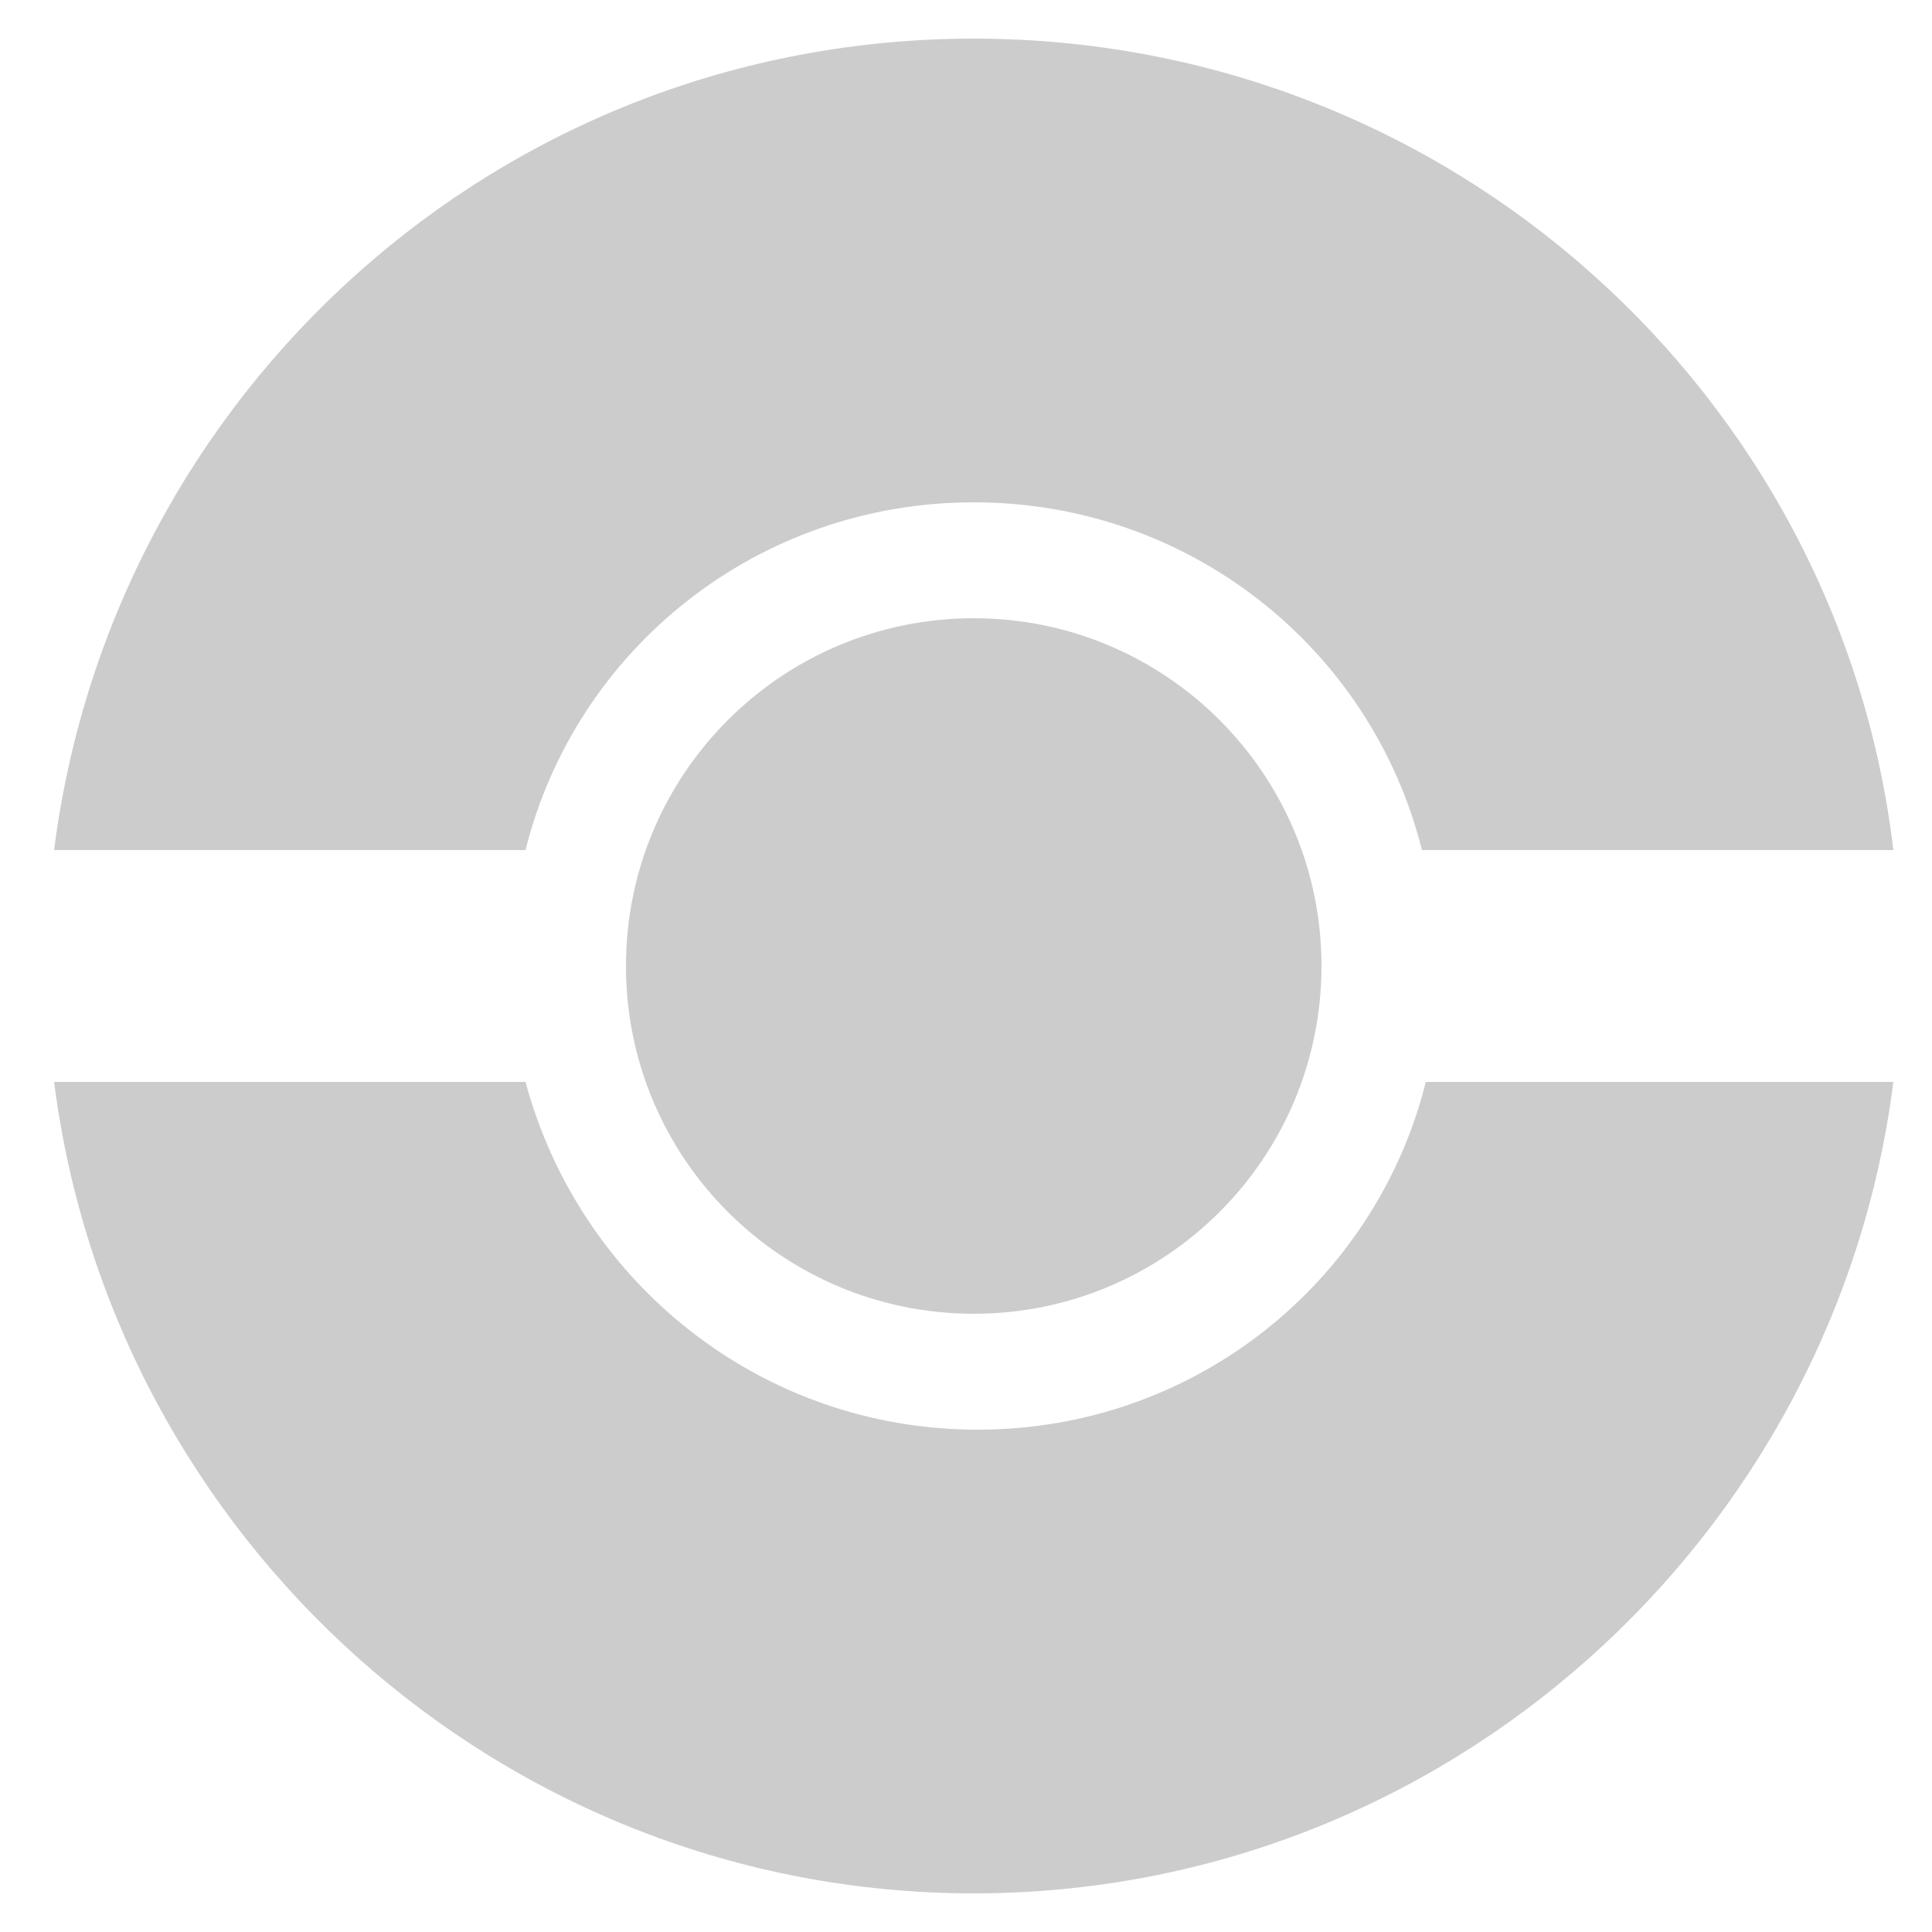
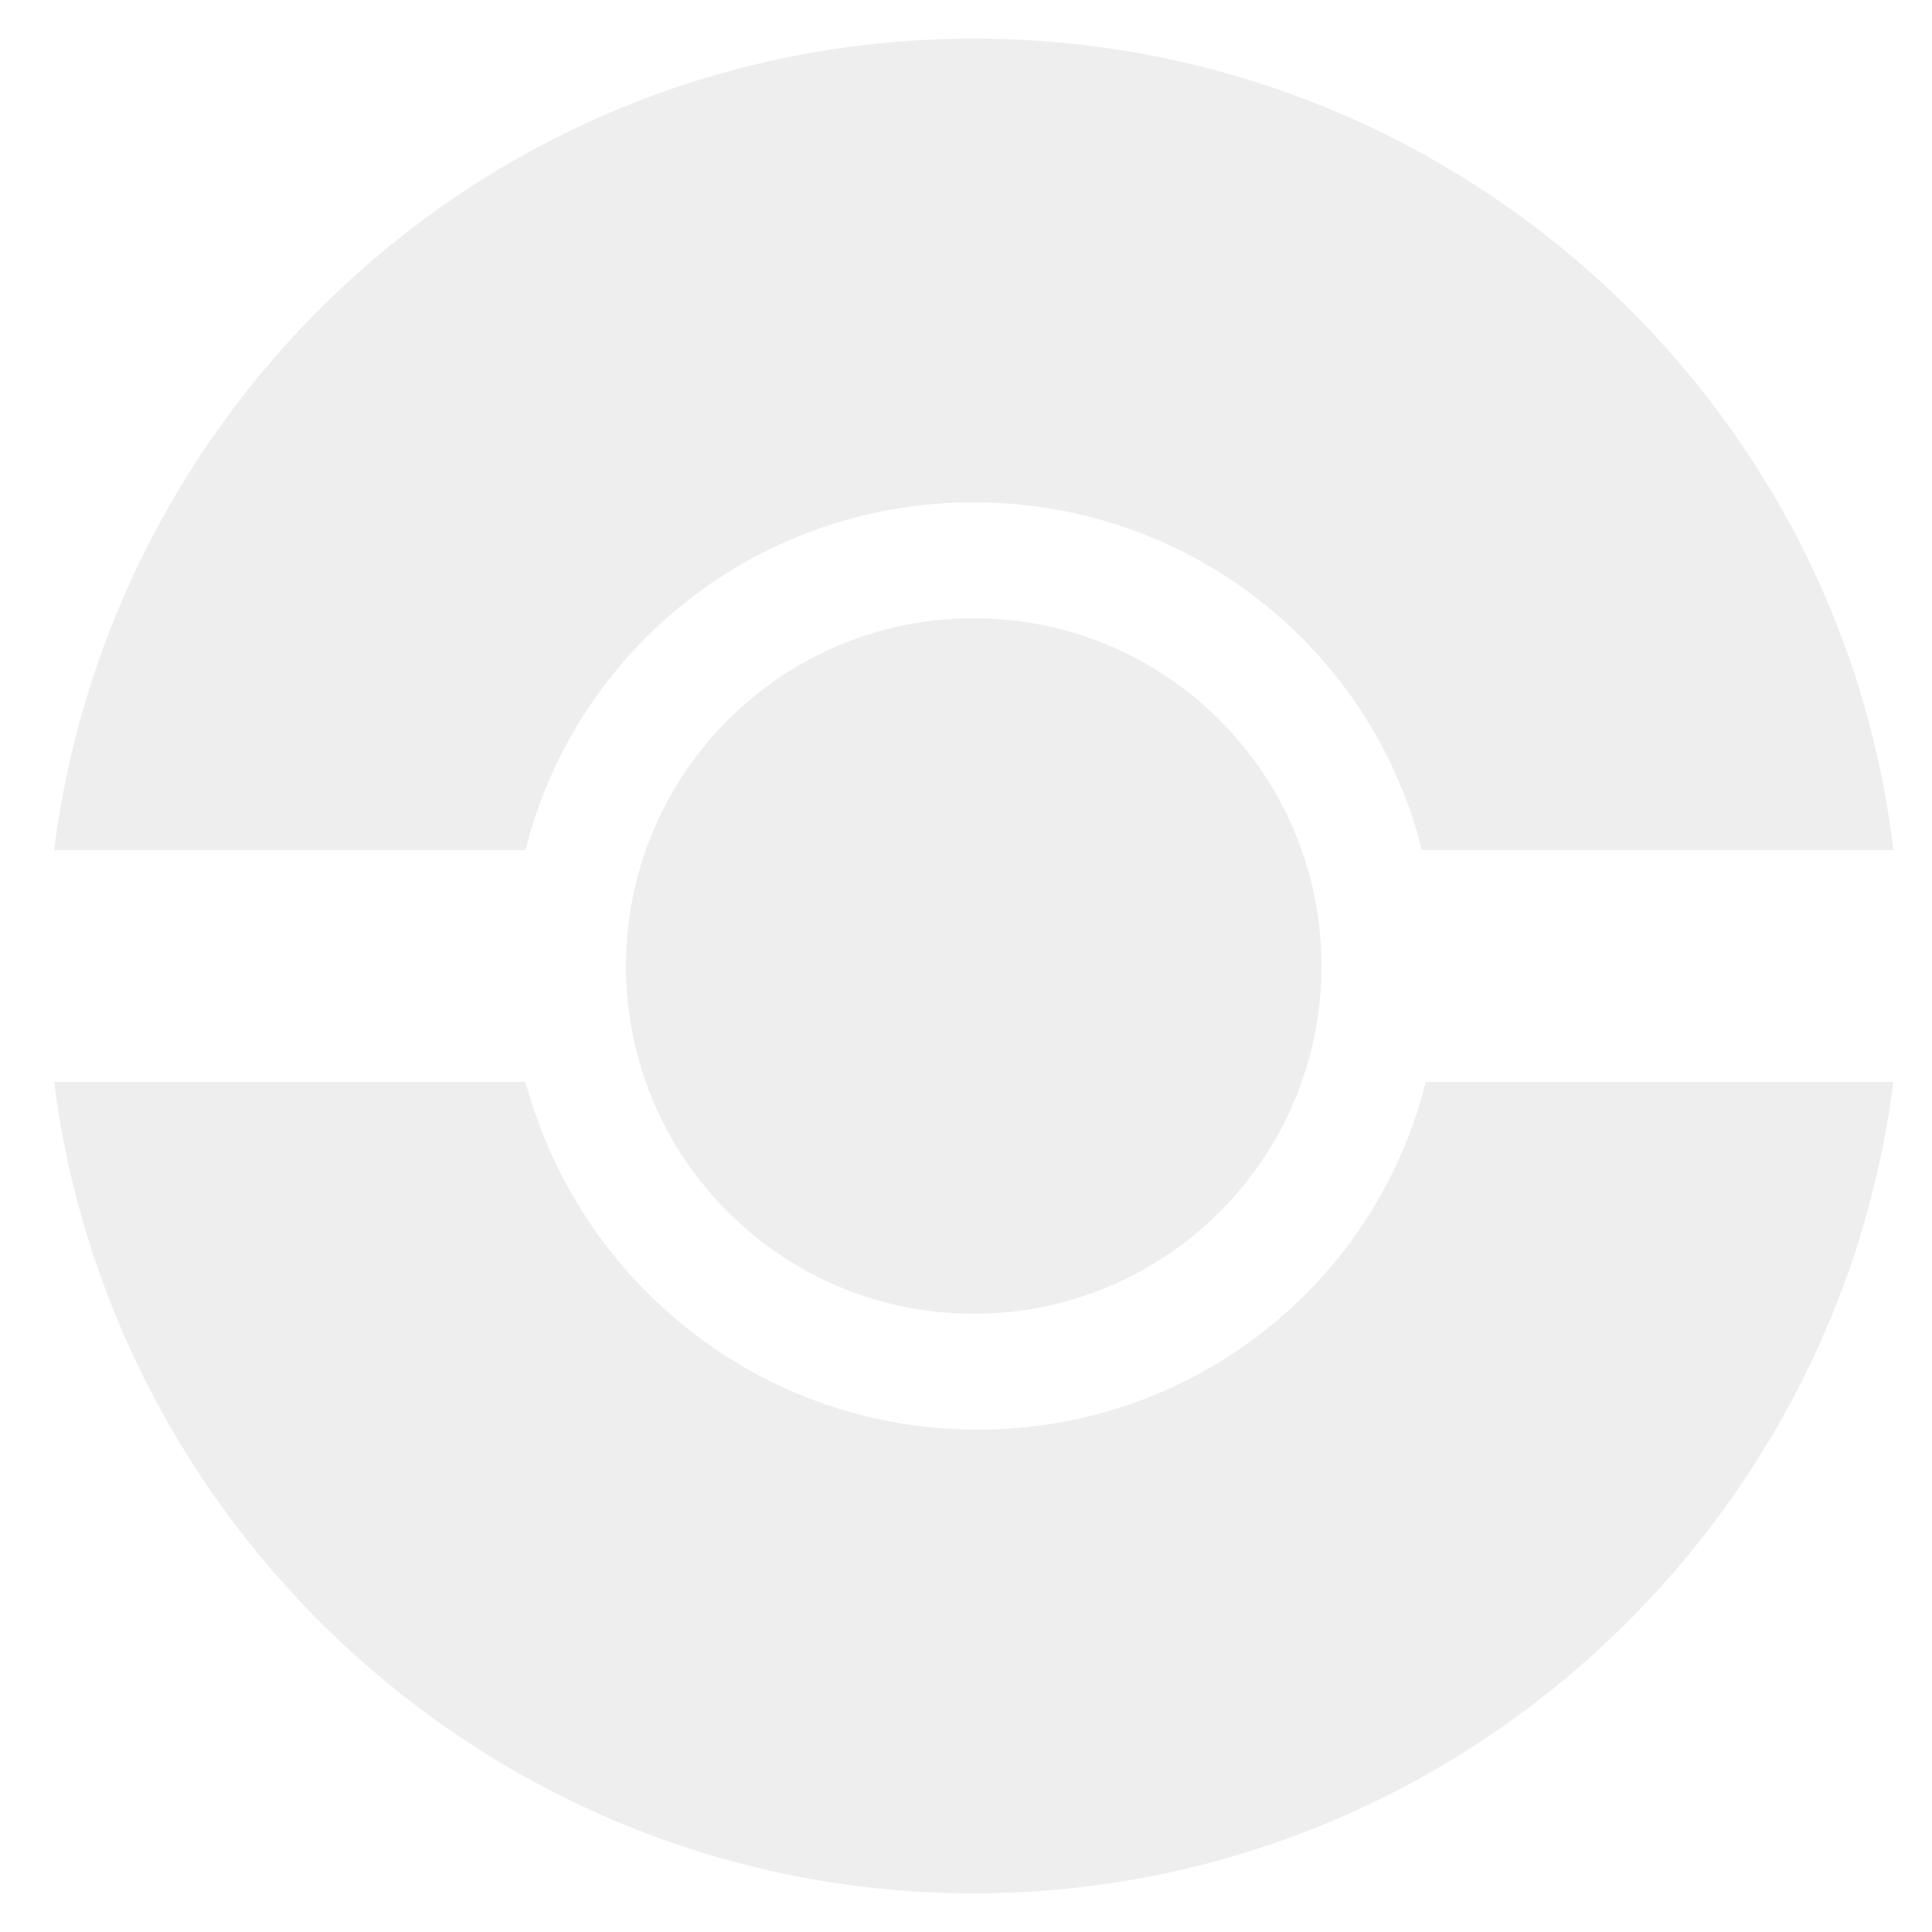
<svg xmlns="http://www.w3.org/2000/svg" version="1.1" id="Calque_1" x="0px" y="0px" viewBox="0 0 50 50" style="enable-background:new 0 0 50 50;" xml:space="preserve">
  <style type="text/css">
- 	.st0{fill:#CCCCCC;}
+ 	.st0{fill:#EEEEEE;}
</style>
  <circle class="st0" cx="25.2" cy="25" r="9" />
  <g>
    <path class="st0" d="M13.6,22c1.3-5.2,6-9,11.6-9s10.3,3.8,11.6,9H49C47.6,10.2,37.5,1,25.2,1S2.9,10.2,1.4,22H13.6z" />
    <path class="st0" d="M36.9,28c-1.3,5.2-6,9-11.6,9S15,33.2,13.6,28H1.4C2.9,39.8,13,49,25.2,49S47.5,39.8,49,28H36.9z" />
  </g>
</svg>
